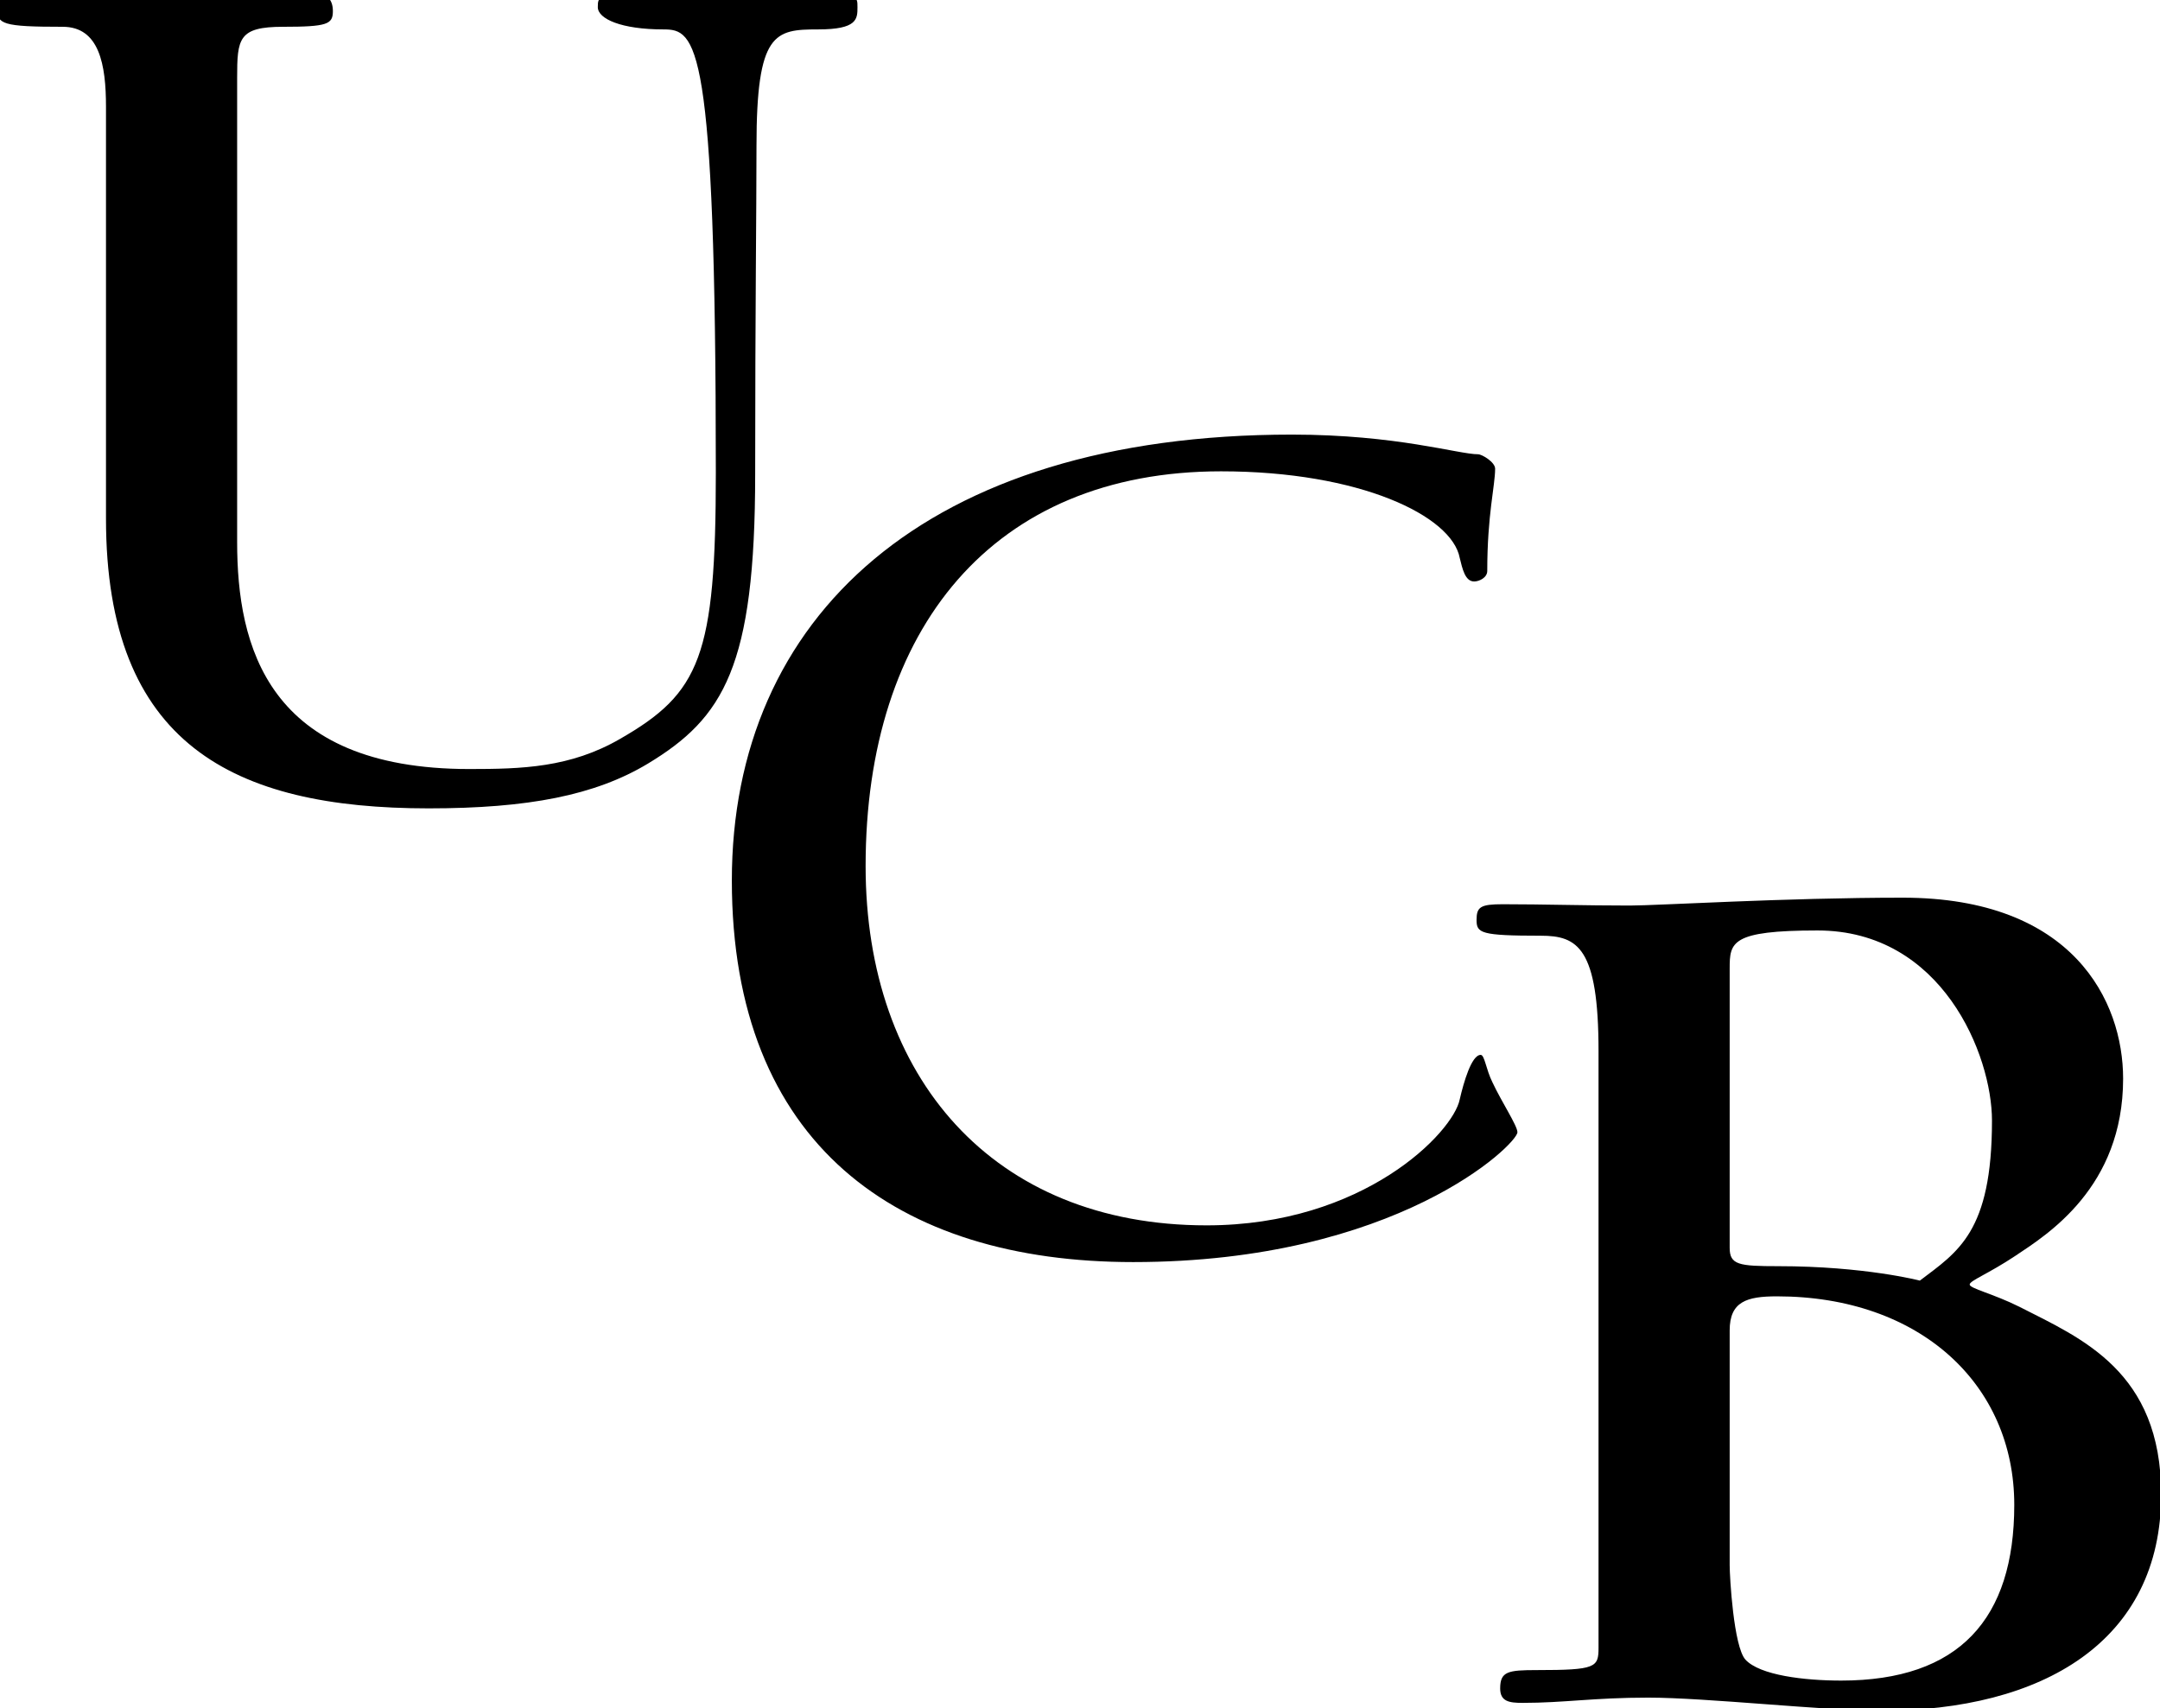
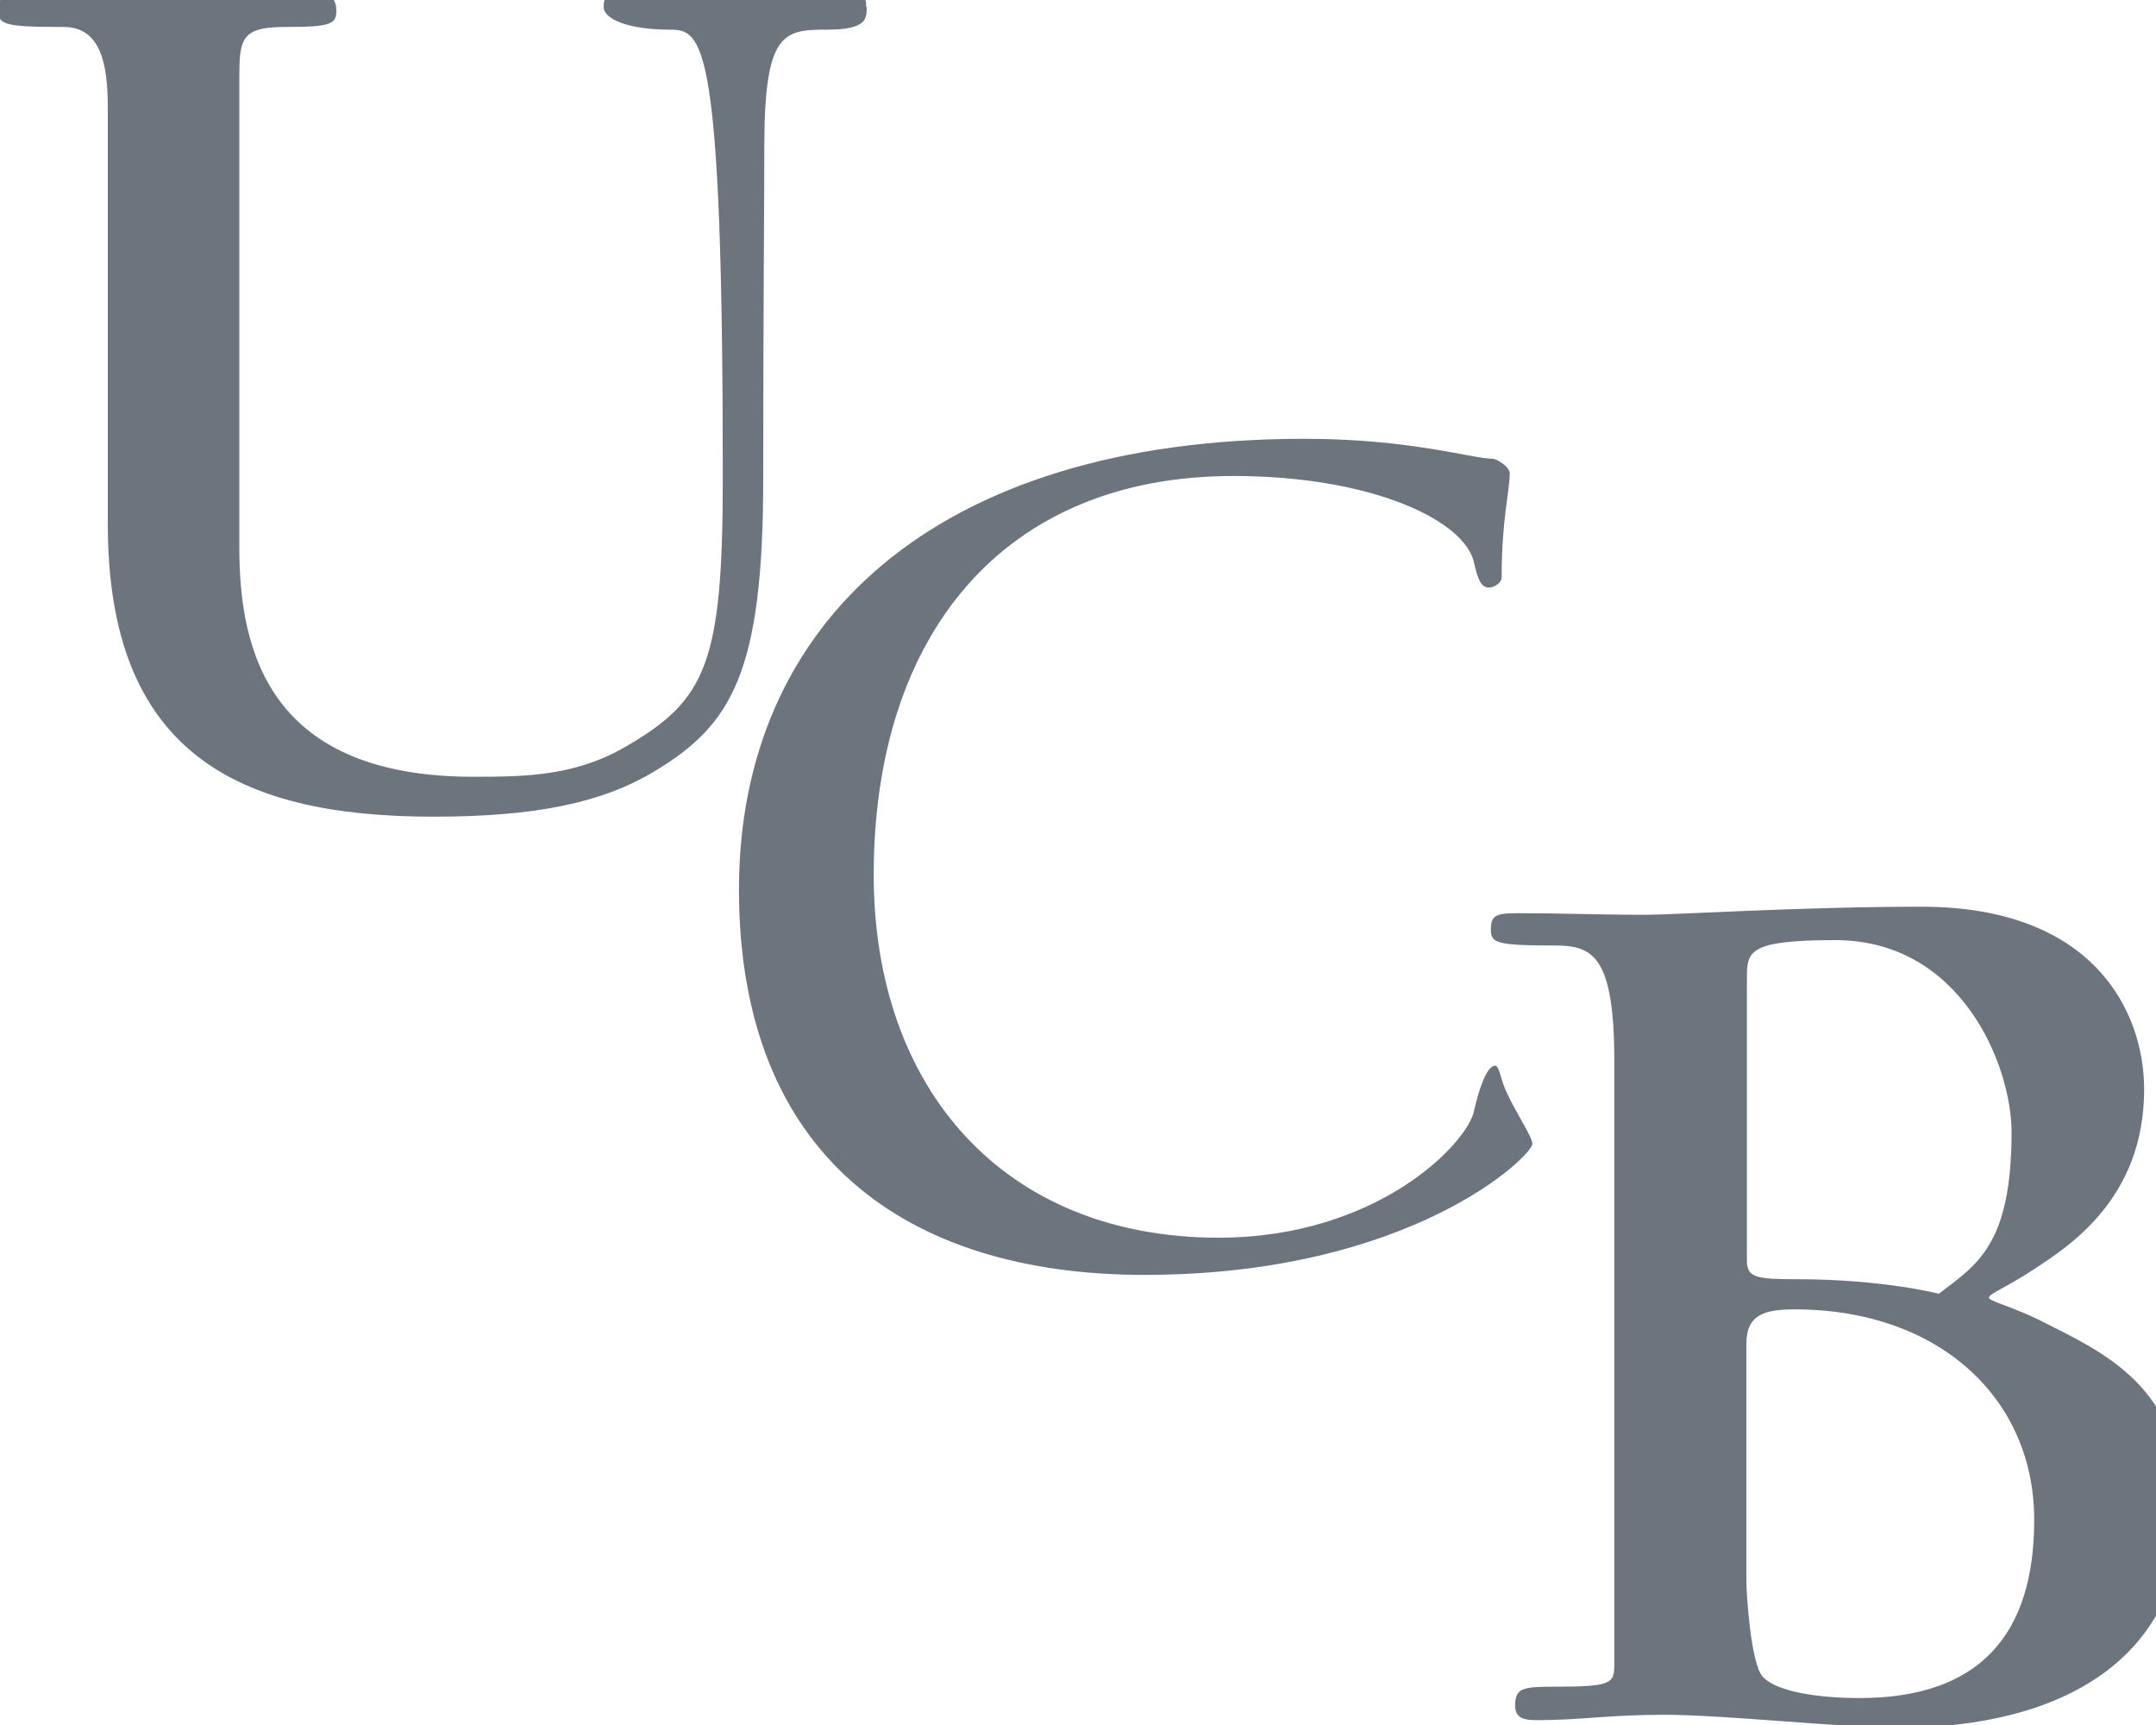
- <svg xmlns="http://www.w3.org/2000/svg" viewBox="0 0 2021 1598">
-   <defs>
-     <style>.cls-1{fill-rule:evenodd}</style>
-   </defs>
-   <path id="U" class="cls-1" d="M802.292 6.66c0-11.044 0-11.044-40.494-11.044-15.952 0-29.45 1.227-60.127 1.227-35.585 0-79.76-1.227-100.62-1.227-40.494 0-41.721 0-41.721 11.044s22.087 20.86 61.354 20.86c30.677 0 49.083 8.59 49.083 414.753 0 171.792-14.725 206.15-89.577 249.1-46.629 27-92.031 28.223-141.114 28.223-188.971 0-217.194-115.346-217.194-212.285V72.922c0-36.812 1.228-47.856 42.948-47.856s46.629-2.454 46.629-14.725S304.1-6.838 293.053-6.838c-24.541 0-110.437 1.227-161.975 1.227-57.672 0-79.76-1.227-106.756-1.227-18.406 0-27 3.681-27 14.725 0 14.725 4.908 17.179 61.354 17.179 34.358 0 40.494 35.585 40.494 74.852v385.3c0 211.058 119.027 271.185 301.862 271.185 93.258 0 155.84-12.271 204.923-41.721C677.13 671.738 706.58 623.881 706.58 443.5c0-155.839 1.227-244.189 1.227-306.77 0-106.756 17.179-109.21 57.672-109.21 36.813 0 36.813-9.82 36.813-20.86z" />
-   <path id="C" class="cls-1" d="M1419.77 1059.47c0-6.13-14.73-28.22-23.32-46.63-6.13-12.27-7.36-25.767-11.04-25.767-8.59 0-15.95 25.767-19.63 41.717-6.14 30.68-89.58 117.8-236.83 117.8-200.013 0-319.04-138.66-319.04-336.216 0-222.1 119.027-369.352 332.54-369.352 130.07 0 215.97 41.721 223.33 80.987 2.45 9.817 4.91 22.088 13.5 22.088 4.9 0 12.27-3.681 12.27-9.817 0-52.764 7.36-79.76 7.36-95.712 0-6.136-12.27-13.5-15.95-13.5-18.41 0-76.08-18.406-174.25-18.406-343.581 0-523.962 171.791-523.962 417.207 0 246.639 154.612 357.079 375.482 357.079 246.65.002 359.54-110.438 359.54-121.478z" />
-   <path id="B" class="cls-1" d="M2022.08 1398.3c0-115.34-74.85-146.02-132.53-175.47-24.54-12.27-46.63-17.18-46.63-20.86s17.18-9.82 42.95-27c29.45-19.63 100.62-63.81 100.62-165.66 0-72.393-46.63-169.333-206.15-169.333-110.43 0-229.46 7.362-255.23 7.362-42.95 0-80.99-1.227-119.03-1.227-20.86 0-24.54 2.454-24.54 14.725s3.68 14.725 60.13 14.725c34.36 0 53.99 11.044 53.99 107.984v558.324c0 18.41-2.46 20.86-57.67 20.86-27 0-34.36 1.23-34.36 17.18 0 12.27 8.59 13.5 20.86 13.5 39.26 0 66.26-4.91 117.8-4.91 53.99 0 165.65 12.27 217.19 12.27 152.16 0 262.6-65.03 262.6-202.47zm-158.29-349.72c0 104.3-31.91 122.71-67.49 149.71 0 0-51.54-13.5-132.53-13.5-36.81 0-45.4-1.23-45.4-17.18V906.239c0-24.541 1.22-35.585 82.21-35.585 116.58 0 163.21 116.573 163.21 177.926zm20.86 359.54c0 106.76-51.54 164.43-161.98 164.43-34.36 0-76.08-4.91-89.58-19.63-11.04-12.28-14.72-77.31-14.72-88.36v-219.64c0-27 15.95-31.91 44.17-31.91 133.76 0 222.11 82.22 222.11 195.11z" />
+ <svg xmlns="http://www.w3.org/2000/svg" version="1.1" width="40" height="32" viewBox="0 0 40 32">
+   <path fill="#6c757d" d="M16.070 0.13c0-0.22 0-0.22-0.82-0.22-0.31 0-0.59 0.030-1.2 0.030-0.71 0-1.6-0.030-2.010-0.030-0.82 0-0.84 0-0.84 0.22s0.44 0.42 1.23 0.42c0.61 0 0.98 0.17 0.98 8.3 0 3.45-0.3 4.13-1.8 5-0.93 0.54-1.83 0.56-2.82 0.56-3.78 0-4.35-2.31-4.35-4.25v-8.7c0-0.74 0.030-0.96 0.86-0.96s0.94-0.050 0.94-0.3-0.15-0.34-0.37-0.34l-3.25 0.040c-1.15-0.010-1.6-0.040-2.12-0.040-0.37 0-0.54 0.080-0.54 0.3 0 0.3 0.1 0.34 1.22 0.34 0.7 0 0.82 0.71 0.82 1.5v7.72c0 4.22 2.38 5.43 6.040 5.43 1.87 0 3.12-0.25 4.1-0.84 1.43-0.86 2.020-1.82 2.020-5.43 0-3.12 0.020-4.89 0.020-6.14 0-2.14 0.35-2.19 1.16-2.19 0.74 0 0.74-0.2 0.74-0.42zM28.43 21.22c0-0.13-0.3-0.57-0.47-0.94-0.12-0.24-0.14-0.51-0.22-0.51-0.17 0-0.32 0.51-0.39 0.83-0.12 0.61-1.8 2.36-4.74 2.36-4 0-6.4-2.78-6.4-6.73 0-4.45 2.4-7.4 6.67-7.4 2.6 0 4.32 0.84 4.47 1.62 0.050 0.2 0.1 0.45 0.27 0.45 0.1 0 0.24-0.080 0.24-0.2 0-1.060 0.15-1.6 0.15-1.92 0-0.12-0.24-0.27-0.32-0.27-0.37 0-1.52-0.37-3.49-0.37-6.88 0-10.49 3.44-10.49 8.36 0 4.94 3.1 7.15 7.52 7.15 4.94 0 7.2-2.21 7.2-2.43z" />
+   <path fill="#6c757d" d="M40.5 28c0-2.3-1.5-2.92-2.66-3.51-0.5-0.25-0.94-0.35-0.94-0.42s0.35-0.2 0.86-0.54c0.6-0.4 2.020-1.28 2.020-3.32 0-1.45-0.94-3.39-4.13-3.39-2.21 0-4.6 0.15-5.11 0.15-0.86 0-1.62-0.030-2.38-0.030-0.42 0-0.5 0.050-0.5 0.3s0.080 0.3 1.2 0.3c0.7 0 1.090 0.21 1.090 2.15v11.18c0 0.37-0.050 0.42-1.16 0.42-0.54 0-0.68 0.030-0.68 0.35 0 0.24 0.17 0.27 0.41 0.27 0.8 0 1.33-0.1 2.36-0.1 1.080 0 3.32 0.24 4.35 0.24 3.050 0 5.26-1.3 5.26-4.050zM37.32 21c0 2.090-0.64 2.46-1.35 3 0 0-1.030-0.27-2.65-0.27-0.74 0-0.91-0.030-0.91-0.35v-5.23c0-0.5 0.020-0.71 1.64-0.71 2.34 0 3.27 2.33 3.27 3.56zM37.74 28.2c0 2.14-1.030 3.3-3.24 3.3-0.7 0-1.53-0.1-1.8-0.4-0.22-0.25-0.3-1.55-0.3-1.77v-4.4c0-0.54 0.33-0.64 0.9-0.64 2.67 0 4.44 1.65 4.44 3.9z" />
</svg>
